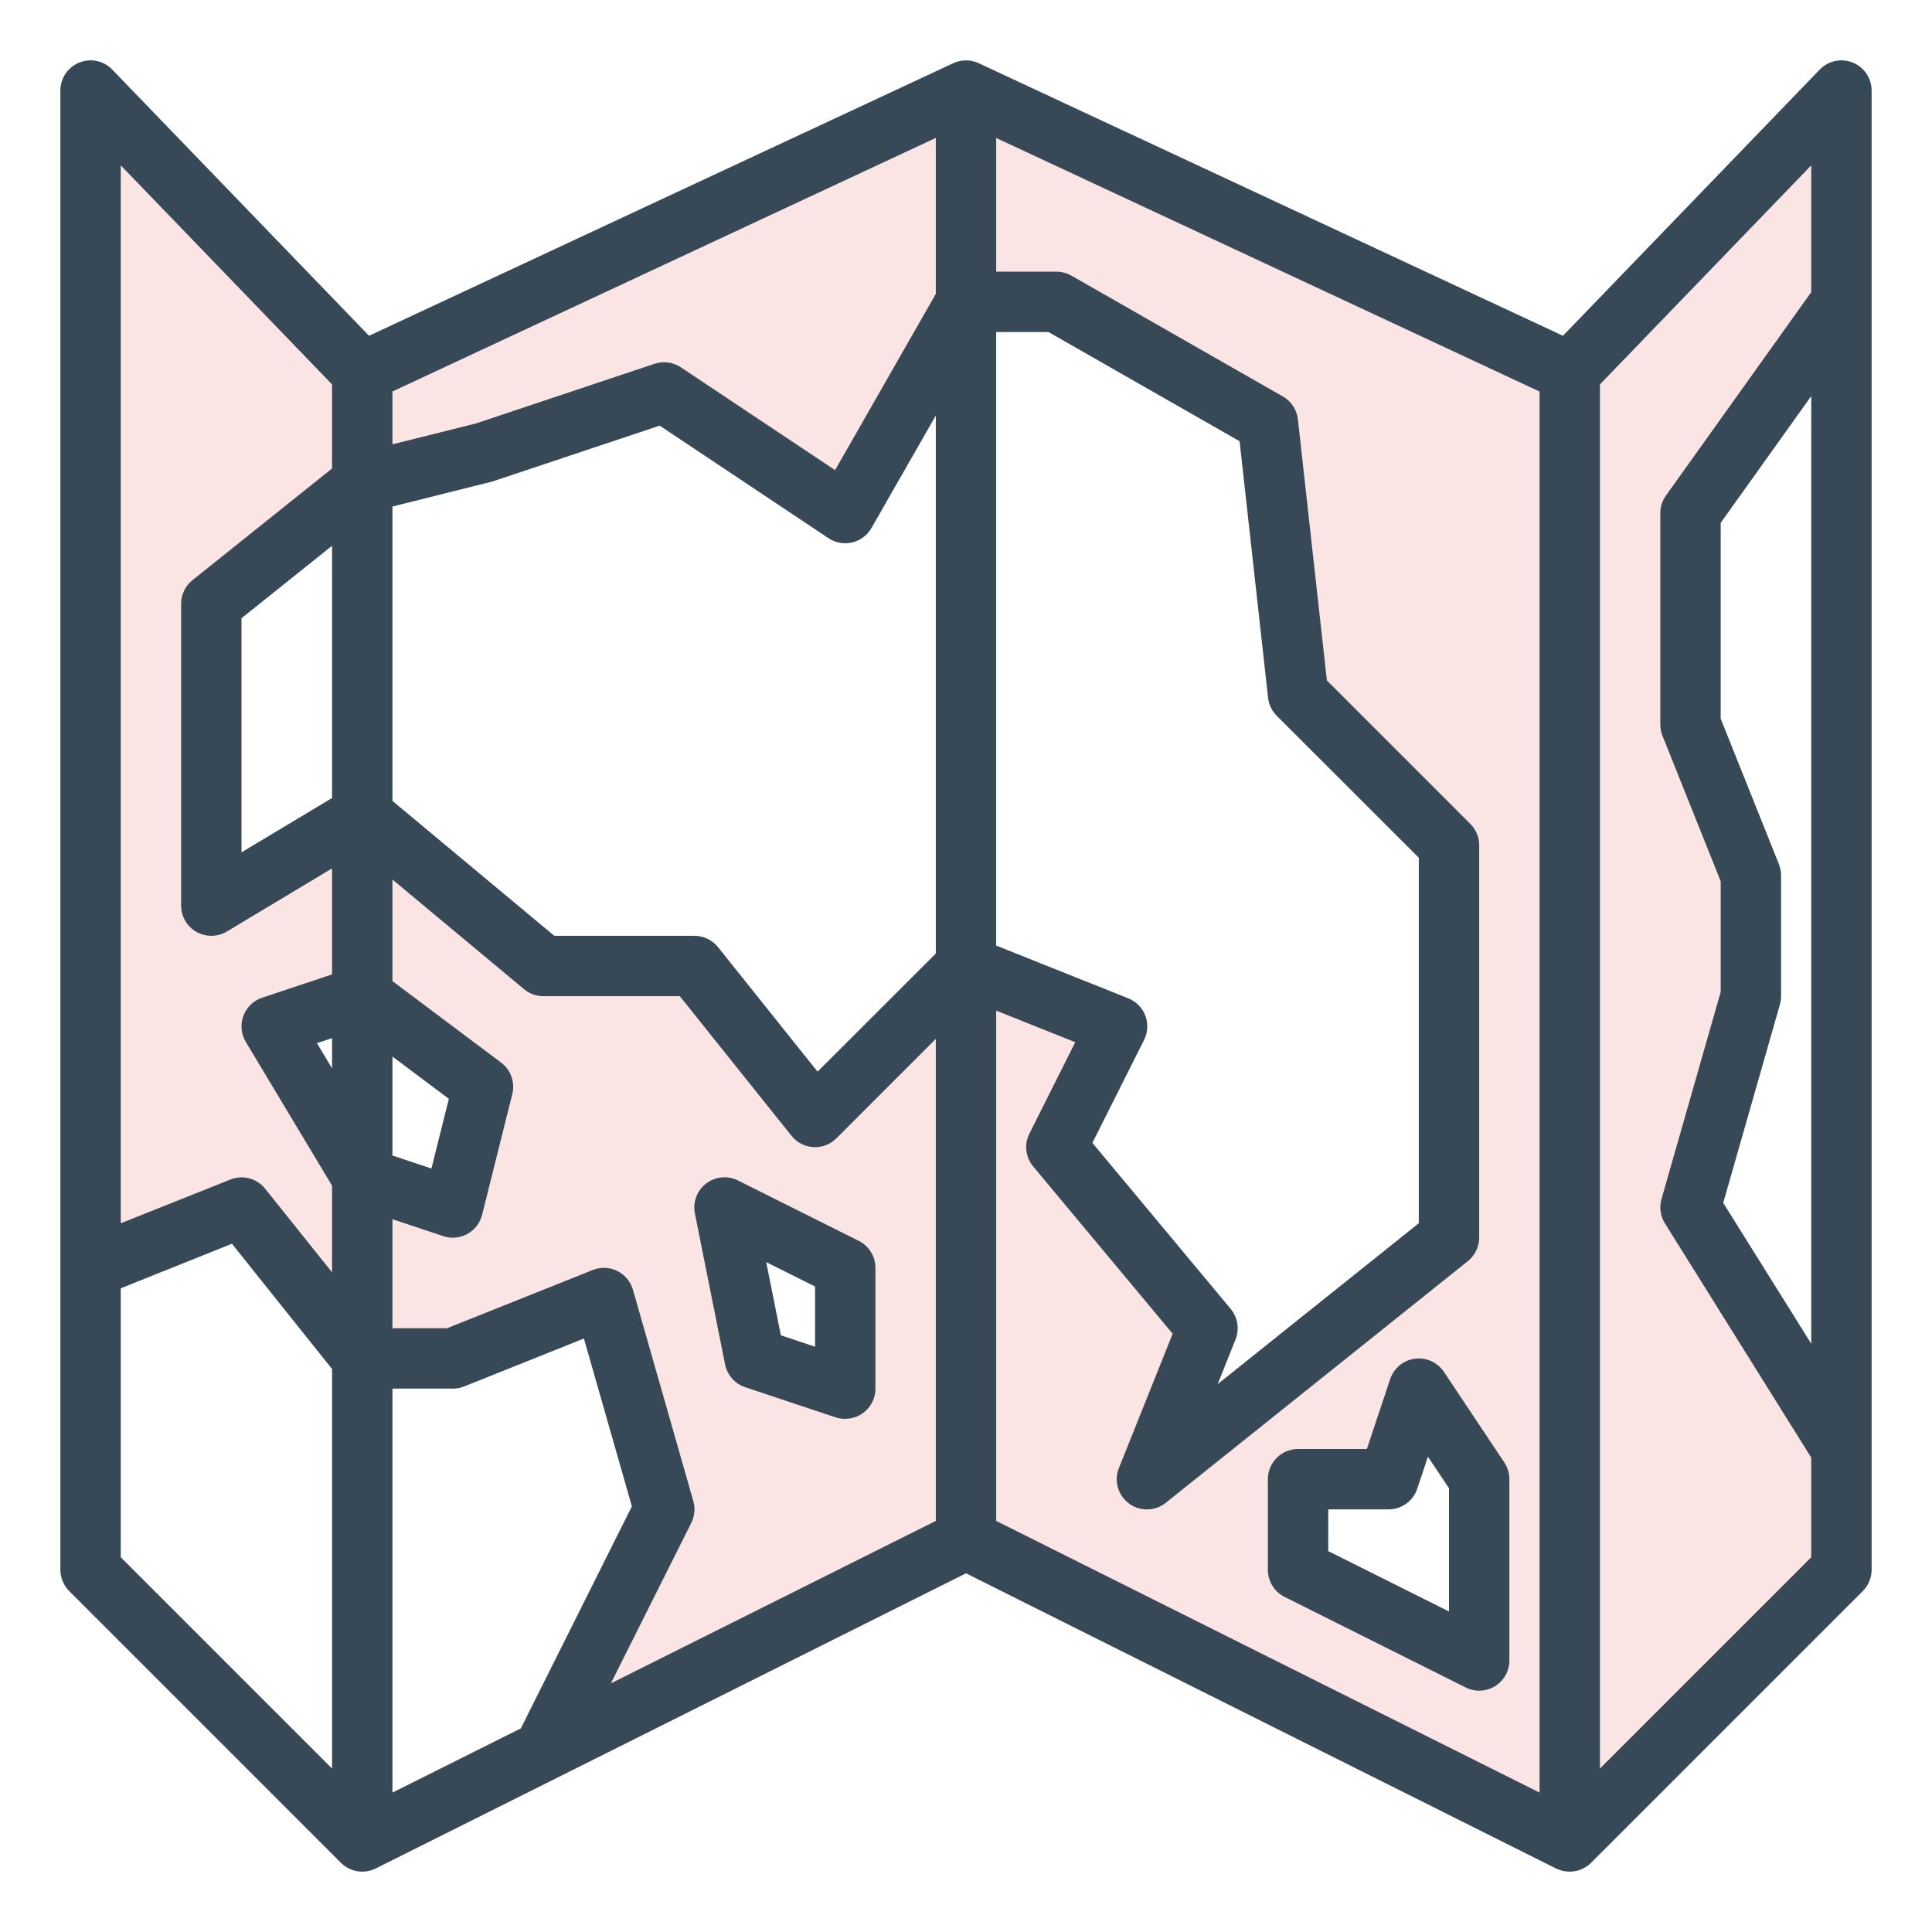
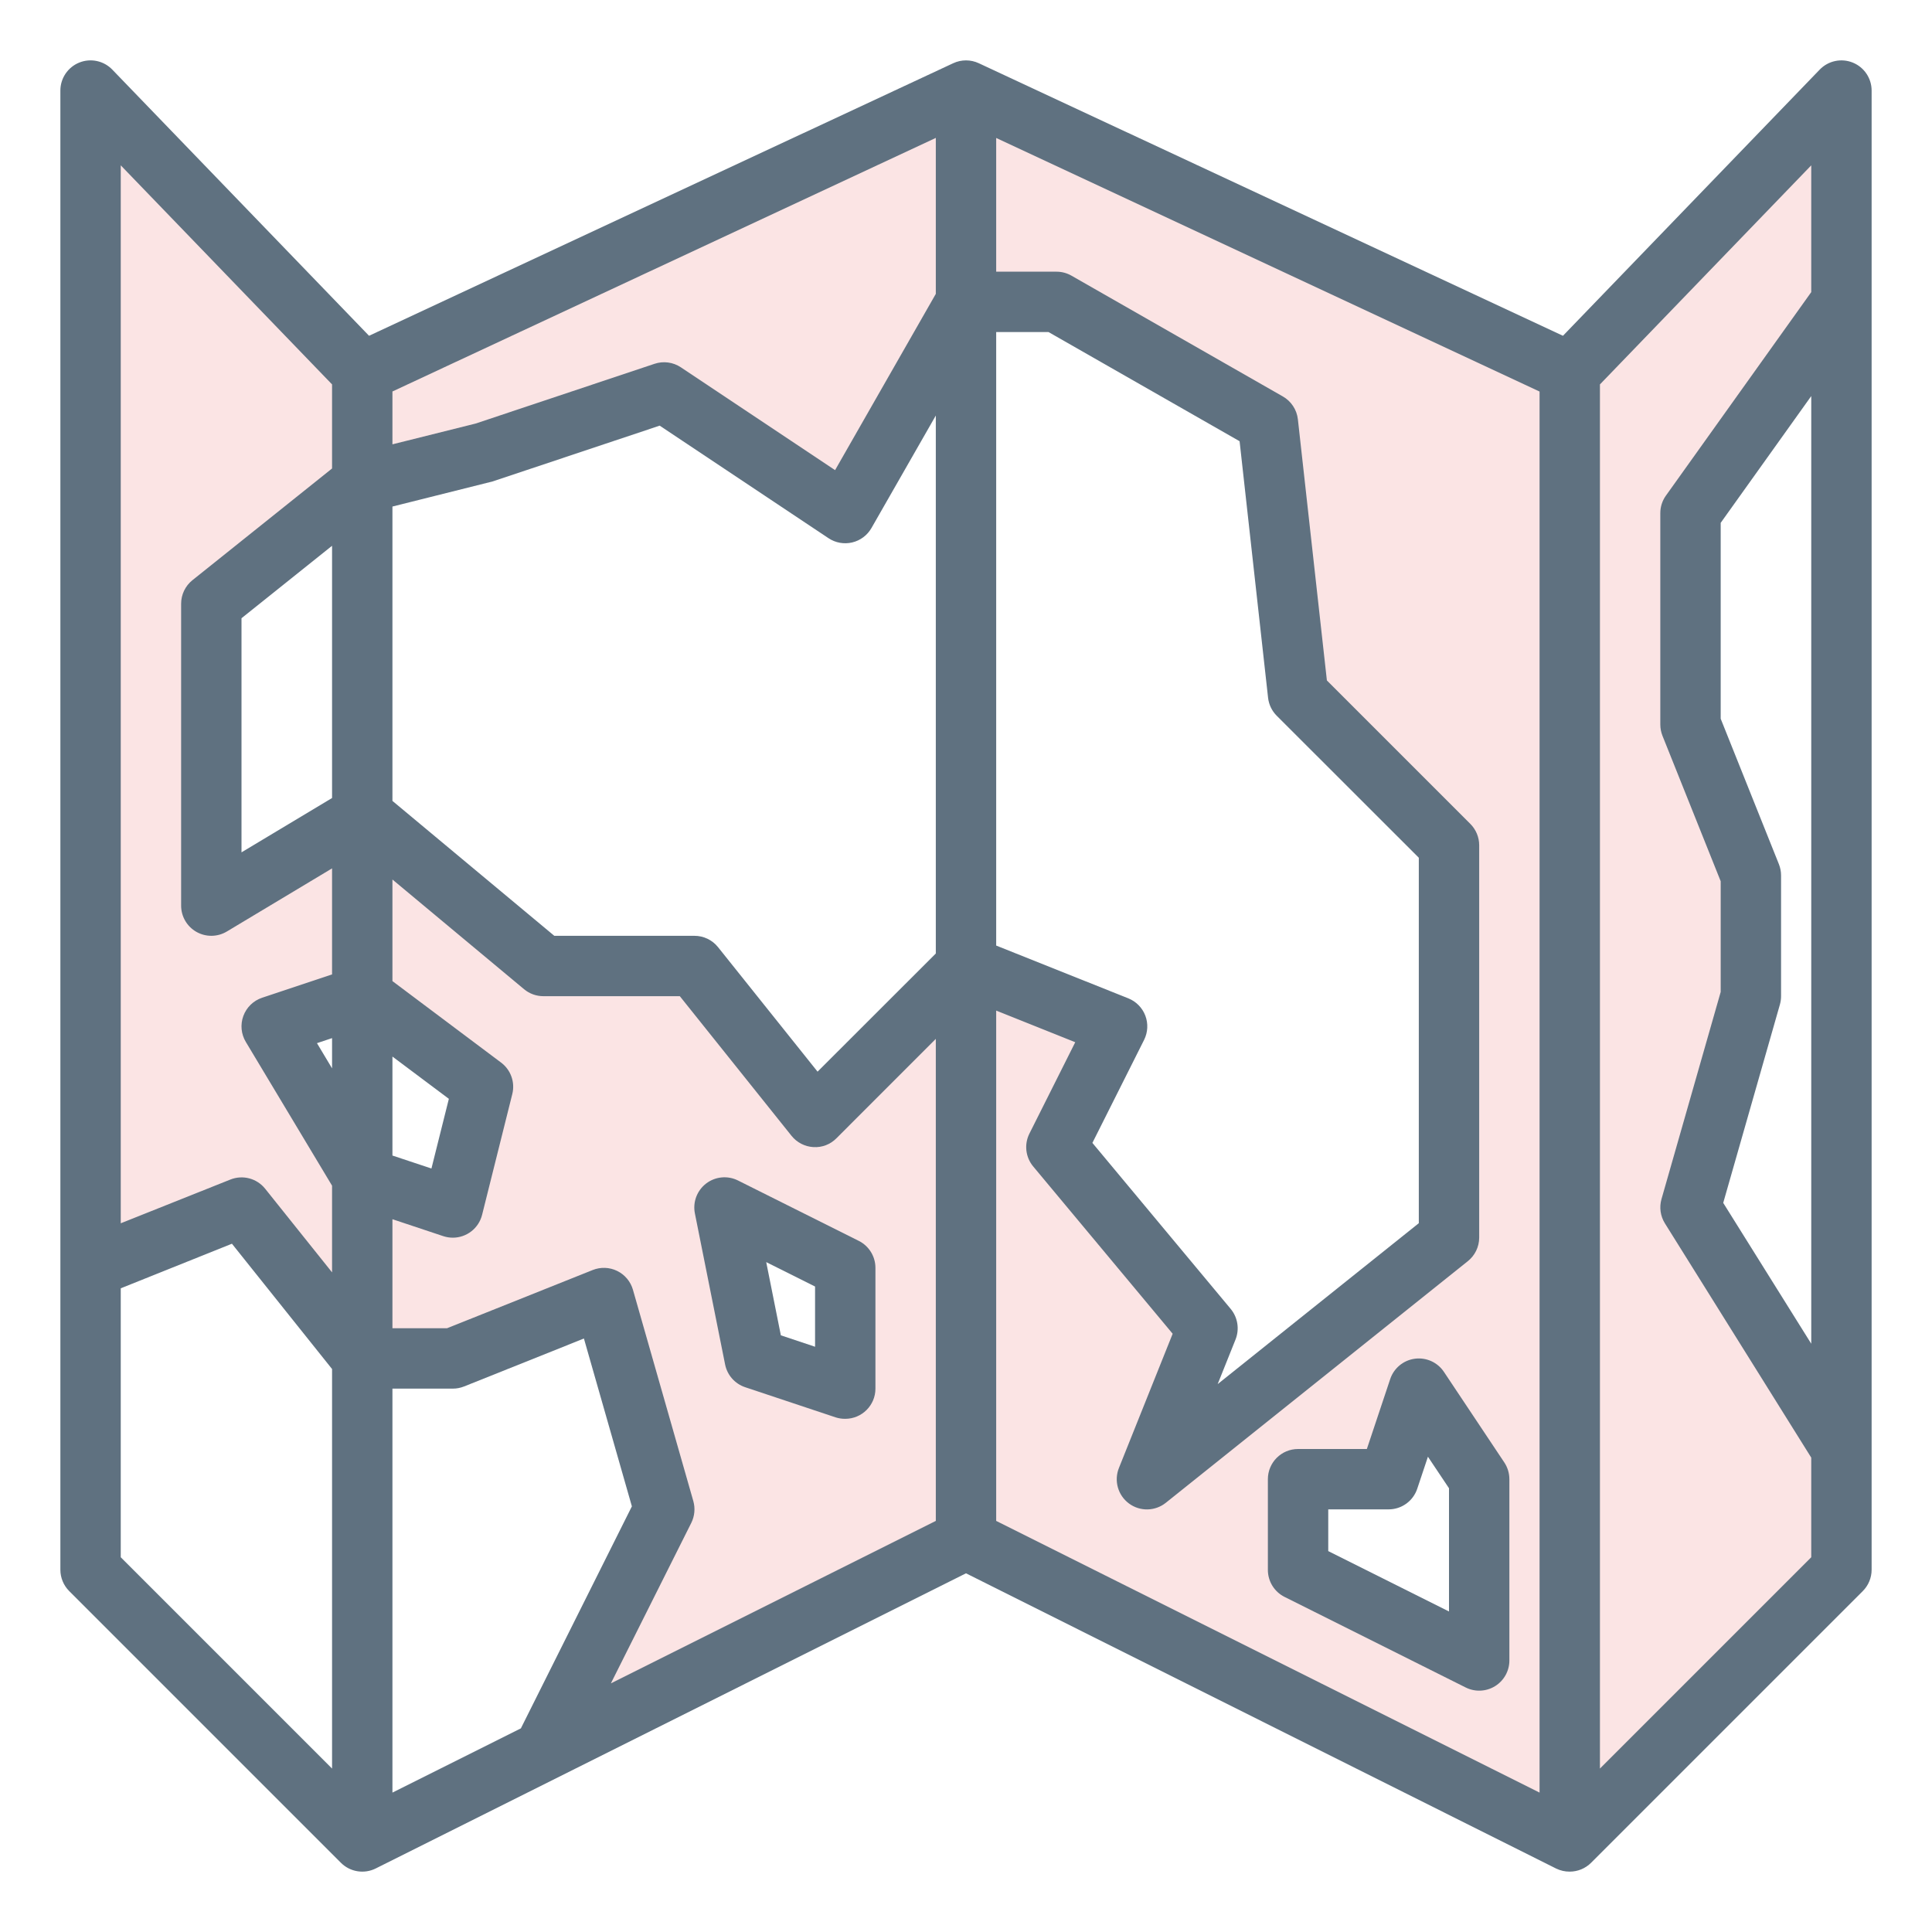
<svg xmlns="http://www.w3.org/2000/svg" viewBox="0 0 64 64" width="512px" height="512px" class="hovered-paths">
  <g>
    <g id="map">
      <path d="M32,3,12,12.33,3,3V42l5-2,4,5h3l5-2,2,7-4,8,14-7L52,61l9-9V48l-5-8,2-7V29l-2-5V17l5-7V3l-9,9.33ZM15,40l-3-1L9,34l3-1,4,3Zm13,6-3-1-1-5,4,2Zm7-8,2-4-5-2-5,5-4-5H18l-6-5L7,30V20l5-4,4-1,6-2,6,4,4-7h3l7,4,1,9,5,5V41L38,49l2-5ZM49,55l-6-3V49h3l1-3,2,3Z" style="fill:#FBE4E4" data-original="#78B9EB" class="" data-old_color="#78B9EB" />
-       <path d="M61.374,2.073a1,1,0,0,0-1.094.233l-8.505,8.817L32.423,2.094a1,1,0,0,0-.846,0L12.225,11.123,3.72,2.306A1,1,0,0,0,2,3V52a1,1,0,0,0,.293.707l9,9a1,1,0,0,0,1.154.188L32,52.118,51.553,61.9A1.011,1.011,0,0,0,52,62a1,1,0,0,0,.707-.293l9-9A1,1,0,0,0,62,52V3A1,1,0,0,0,61.374,2.073ZM58.929,28.628,57,23.808V17.32l3-4.2V44.513l-2.916-4.666,1.878-6.572A1.02,1.02,0,0,0,59,33V29A1.012,1.012,0,0,0,58.929,28.628ZM40.769,43.36l-4.582-5.5L37.9,34.447a1,1,0,0,0-.524-1.376L33,31.323V11h1.734l6.329,3.616.943,8.494a1,1,0,0,0,.287.6L47,28.414V40.52l-6.663,5.33.592-1.478A1.006,1.006,0,0,0,40.769,43.36ZM13,16.78l3.316-.831L21.853,14.1l5.592,3.728a1,1,0,0,0,1.423-.336L31,13.765V31.586L27.083,35.5l-3.3-4.128A1,1,0,0,0,23,31H18.362L13,26.531ZM31,9.735l-3.337,5.839-5.108-3.406a1,1,0,0,0-.871-.117L15.758,14.03,13,14.719V12.968l18-8.4Zm-20,16.7-3,1.8V20.48l3-2.4Zm0,8.956-.5-.835.5-.167ZM13,35l1.869,1.4-.577,2.308L13,38.279Zm0,11h2a1,1,0,0,0,.371-.071l3.972-1.589L20.932,49.9l-3.677,7.354L13,59.382Zm9.9,4.447a1.008,1.008,0,0,0,.067-.722l-2-7a1,1,0,0,0-1.333-.654L14.808,44H13V40.388l1.684.561A1.01,1.01,0,0,0,15,41a1,1,0,0,0,.97-.757l1-4A1,1,0,0,0,16.6,35.2L13,32.5V29.135l4.359,3.633A1,1,0,0,0,18,33h4.52l3.7,4.625a1,1,0,0,0,.725.374.981.981,0,0,0,.763-.292L31,34.414V50.382L20.236,55.764ZM33,33.477l2.619,1.048L34.1,37.553a1,1,0,0,0,.126,1.087l4.62,5.542-1.78,4.446a1,1,0,0,0,1.554,1.153l10-8A1,1,0,0,0,49,41V28a1,1,0,0,0-.293-.707l-4.752-4.752-.961-8.651a1,1,0,0,0-.5-.758l-7-4A.993.993,0,0,0,35,9H33V4.57l18,8.4V59.382l-18-9ZM11,12.734v2.785l-4.625,3.7A1,1,0,0,0,6,20V30a1,1,0,0,0,1.515.857L11,28.766v3.513l-2.316.772a1,1,0,0,0-.541,1.464L11,39.277v2.872L8.781,39.375a1,1,0,0,0-1.152-.3L4,40.523V5.477ZM4,42.677,7.683,41.2,11,45.351V58.586l-7-7ZM53,58.586V12.734l7-7.257v4.2l-4.813,6.739A.994.994,0,0,0,55,17v7a1.012,1.012,0,0,0,.071.372L57,29.192V32.86l-1.962,6.865a1,1,0,0,0,.114.8L60,48.286v3.3Z" style="fill:#374957" data-original="#1A6FB0" class="active-path" data-old_color="#1A6FB0" />
-       <path d="M49.832,48.445l-2-3a1,1,0,0,0-1.78.239L45.279,48H43a1,1,0,0,0-1,1v3a1,1,0,0,0,.553.9l6,3A1,1,0,0,0,50,55V49A1.006,1.006,0,0,0,49.832,48.445ZM48,53.382l-4-2V50h2a1,1,0,0,0,.948-.684l.354-1.06L48,49.3Z" style="fill:#374957" data-original="#1A6FB0" class="active-path" data-old_color="#1A6FB0" />
-       <path d="M28.447,41.105l-4-2A1,1,0,0,0,23.02,40.2l1,5a1,1,0,0,0,.664.753l3,1A1.01,1.01,0,0,0,28,47a1,1,0,0,0,1-1V42A1,1,0,0,0,28.447,41.105ZM27,44.613l-1.133-.378-.485-2.426L27,42.618Z" style="fill:#374957" data-original="#1A6FB0" class="active-path" data-old_color="#1A6FB0" />
+       <path d="M61.374,2.073a1,1,0,0,0-1.094.233l-8.505,8.817L32.423,2.094a1,1,0,0,0-.846,0L12.225,11.123,3.72,2.306A1,1,0,0,0,2,3V52a1,1,0,0,0,.293.707l9,9a1,1,0,0,0,1.154.188L32,52.118,51.553,61.9A1.011,1.011,0,0,0,52,62a1,1,0,0,0,.707-.293l9-9A1,1,0,0,0,62,52V3A1,1,0,0,0,61.374,2.073ZM58.929,28.628,57,23.808V17.32l3-4.2V44.513l-2.916-4.666,1.878-6.572A1.02,1.02,0,0,0,59,33V29A1.012,1.012,0,0,0,58.929,28.628ZM40.769,43.36l-4.582-5.5L37.9,34.447a1,1,0,0,0-.524-1.376L33,31.323V11h1.734l6.329,3.616.943,8.494a1,1,0,0,0,.287.6L47,28.414V40.52l-6.663,5.33.592-1.478A1.006,1.006,0,0,0,40.769,43.36ZM13,16.78l3.316-.831L21.853,14.1l5.592,3.728a1,1,0,0,0,1.423-.336L31,13.765V31.586L27.083,35.5l-3.3-4.128A1,1,0,0,0,23,31H18.362L13,26.531ZM31,9.735l-3.337,5.839-5.108-3.406a1,1,0,0,0-.871-.117L15.758,14.03,13,14.719V12.968l18-8.4Zm-20,16.7-3,1.8V20.48l3-2.4Zm0,8.956-.5-.835.5-.167ZM13,35l1.869,1.4-.577,2.308L13,38.279Zm0,11h2a1,1,0,0,0,.371-.071l3.972-1.589L20.932,49.9l-3.677,7.354L13,59.382Zm9.9,4.447a1.008,1.008,0,0,0,.067-.722l-2-7a1,1,0,0,0-1.333-.654L14.808,44H13V40.388l1.684.561A1.01,1.01,0,0,0,15,41a1,1,0,0,0,.97-.757l1-4A1,1,0,0,0,16.6,35.2L13,32.5V29.135l4.359,3.633A1,1,0,0,0,18,33h4.52l3.7,4.625a1,1,0,0,0,.725.374.981.981,0,0,0,.763-.292L31,34.414V50.382L20.236,55.764ZM33,33.477l2.619,1.048L34.1,37.553a1,1,0,0,0,.126,1.087l4.62,5.542-1.78,4.446a1,1,0,0,0,1.554,1.153l10-8A1,1,0,0,0,49,41V28a1,1,0,0,0-.293-.707l-4.752-4.752-.961-8.651a1,1,0,0,0-.5-.758l-7-4A.993.993,0,0,0,35,9H33V4.57l18,8.4V59.382l-18-9ZM11,12.734v2.785l-4.625,3.7A1,1,0,0,0,6,20V30a1,1,0,0,0,1.515.857L11,28.766v3.513l-2.316.772a1,1,0,0,0-.541,1.464L11,39.277v2.872L8.781,39.375a1,1,0,0,0-1.152-.3L4,40.523V5.477ZM4,42.677,7.683,41.2,11,45.351V58.586l-7-7ZM53,58.586V12.734l7-7.257v4.2l-4.813,6.739A.994.994,0,0,0,55,17v7a1.012,1.012,0,0,0,.071.372L57,29.192V32.86l-1.962,6.865a1,1,0,0,0,.114.8L60,48.286v3.3Z" style="fill:#5f7180" data-original="#5f7180" class="active-path" data-old_color="#5f7180" />
+       <path d="M49.832,48.445l-2-3a1,1,0,0,0-1.78.239L45.279,48H43a1,1,0,0,0-1,1v3a1,1,0,0,0,.553.9l6,3A1,1,0,0,0,50,55V49A1.006,1.006,0,0,0,49.832,48.445ZM48,53.382l-4-2V50h2a1,1,0,0,0,.948-.684l.354-1.06L48,49.3Z" style="fill:#5f7180" data-original="#5f7180" class="active-path" data-old_color="#5f7180" />
+       <path d="M28.447,41.105l-4-2A1,1,0,0,0,23.02,40.2l1,5a1,1,0,0,0,.664.753l3,1A1.01,1.01,0,0,0,28,47a1,1,0,0,0,1-1V42A1,1,0,0,0,28.447,41.105ZM27,44.613l-1.133-.378-.485-2.426L27,42.618Z" style="fill:#5f7180" data-original="#5f7180" class="active-path" data-old_color="#5f7180" />
    </g>
  </g>
</svg>
